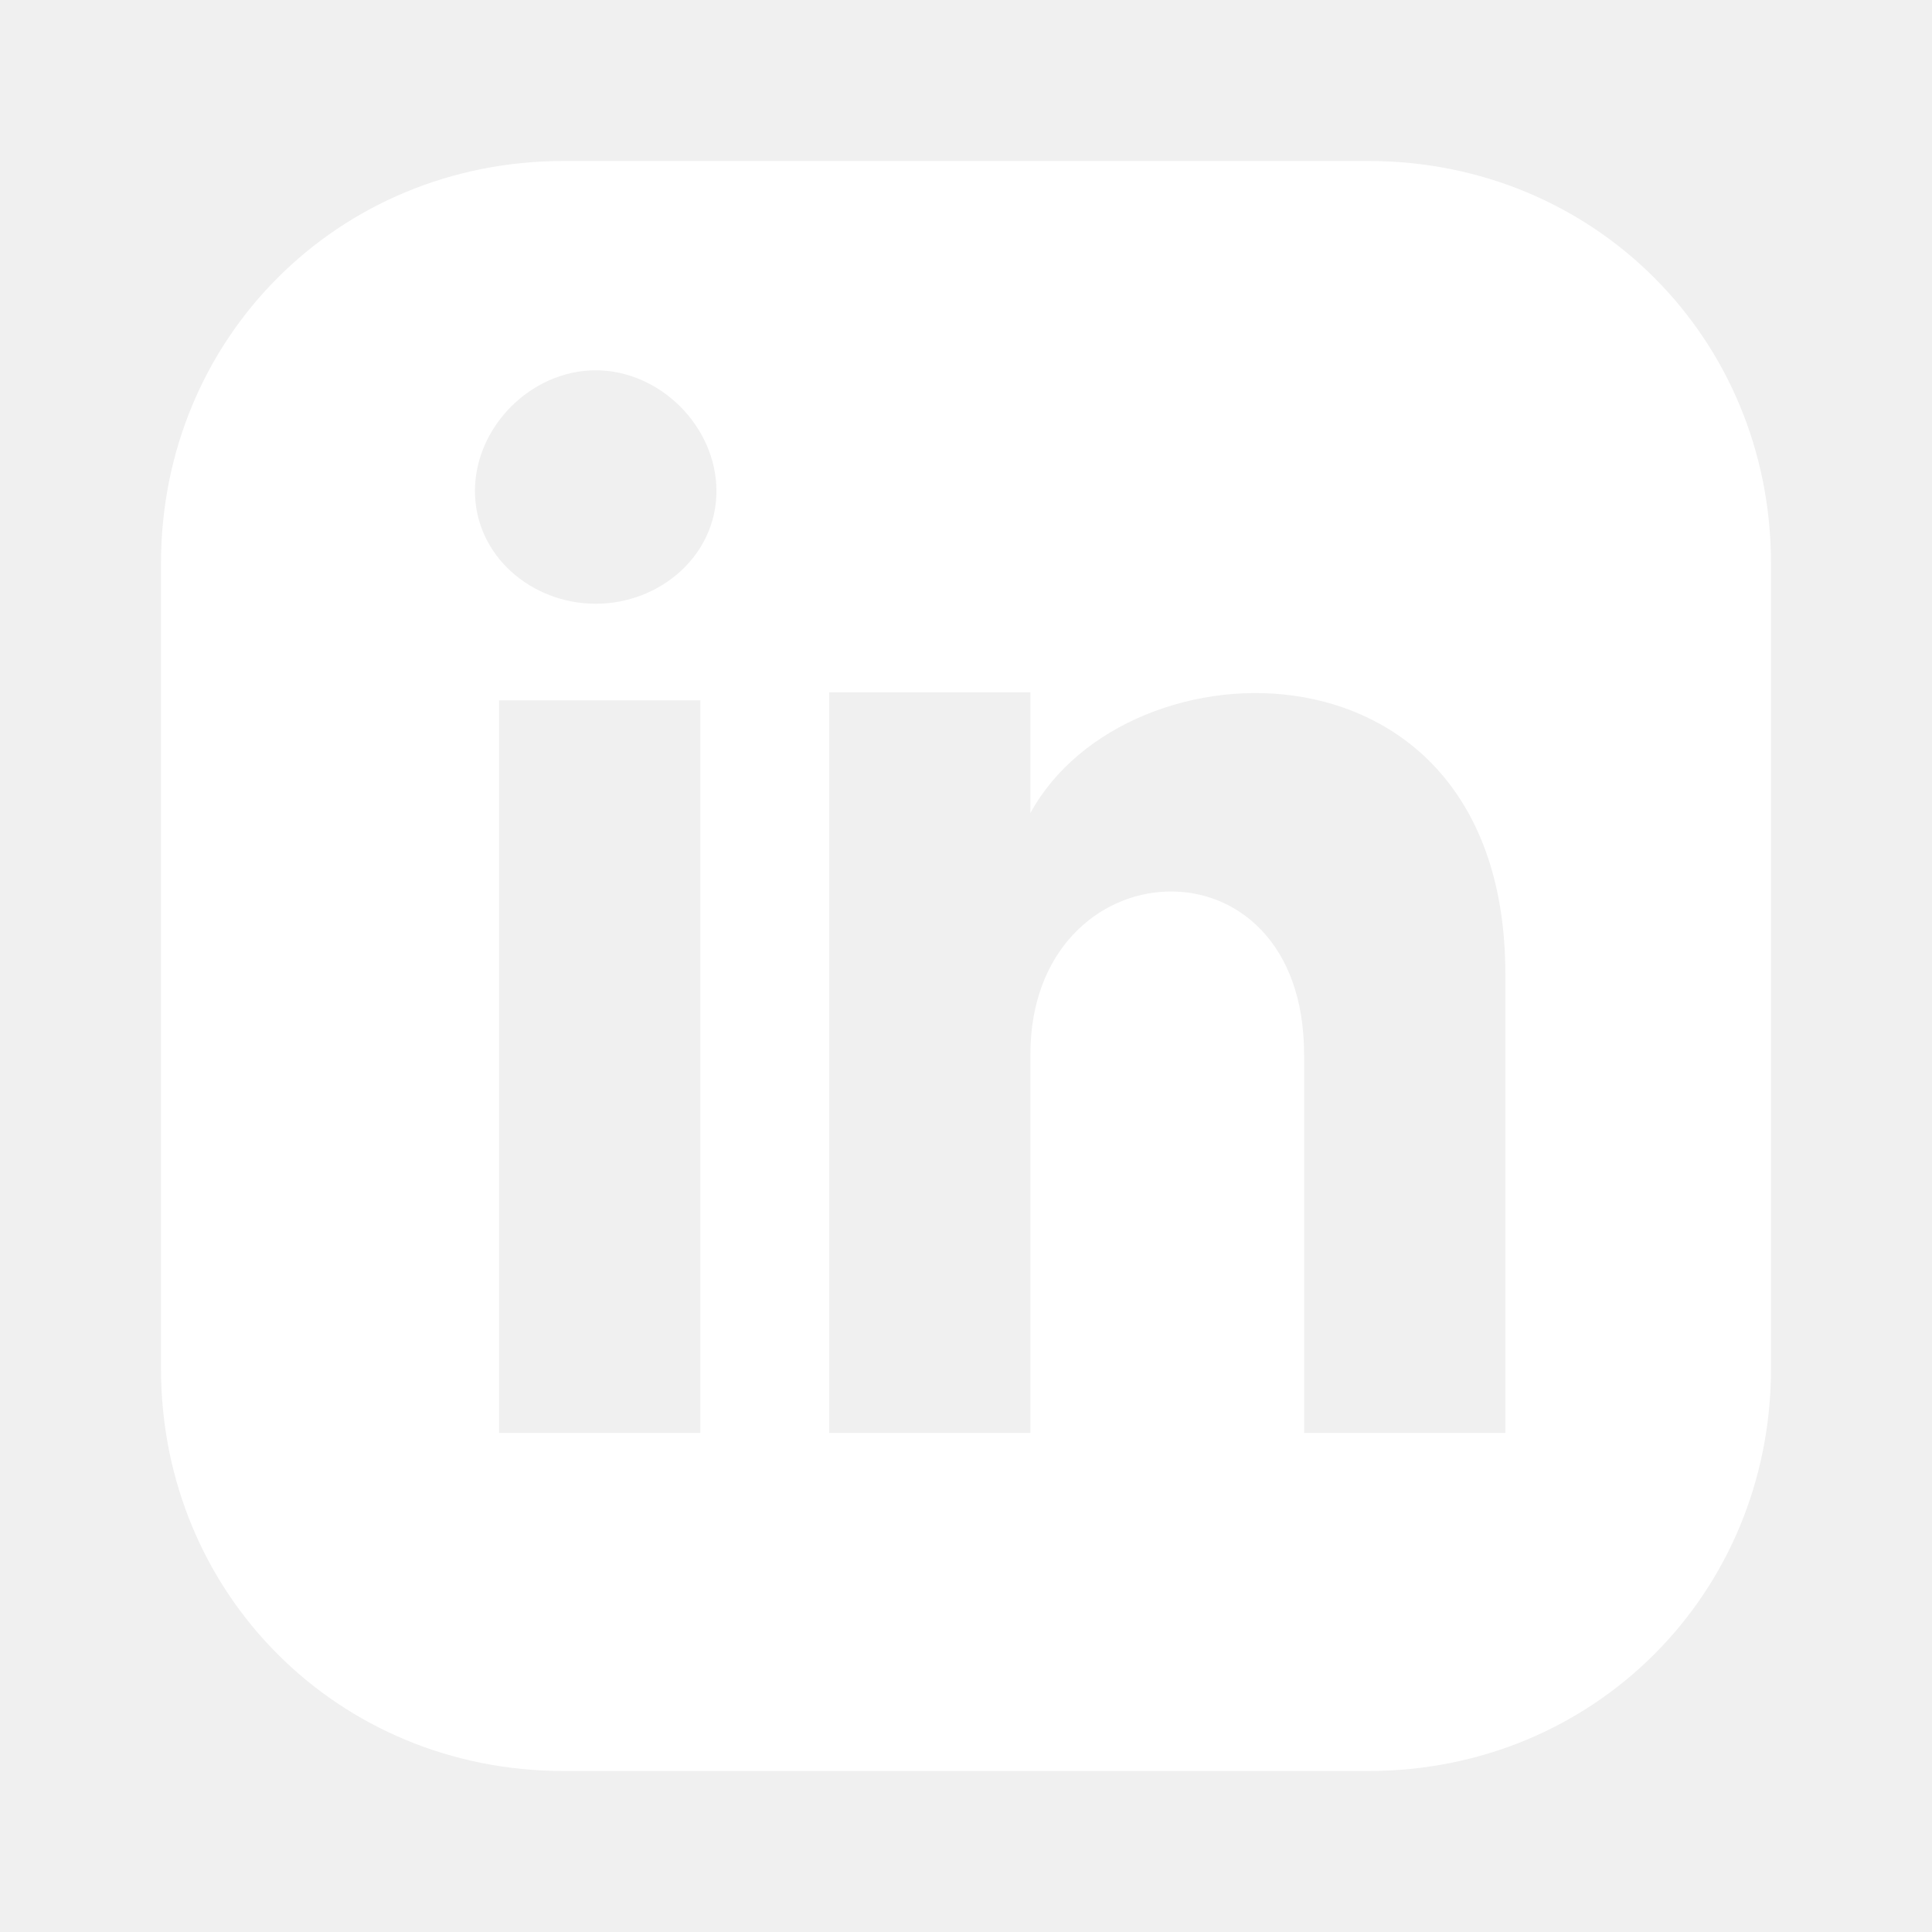
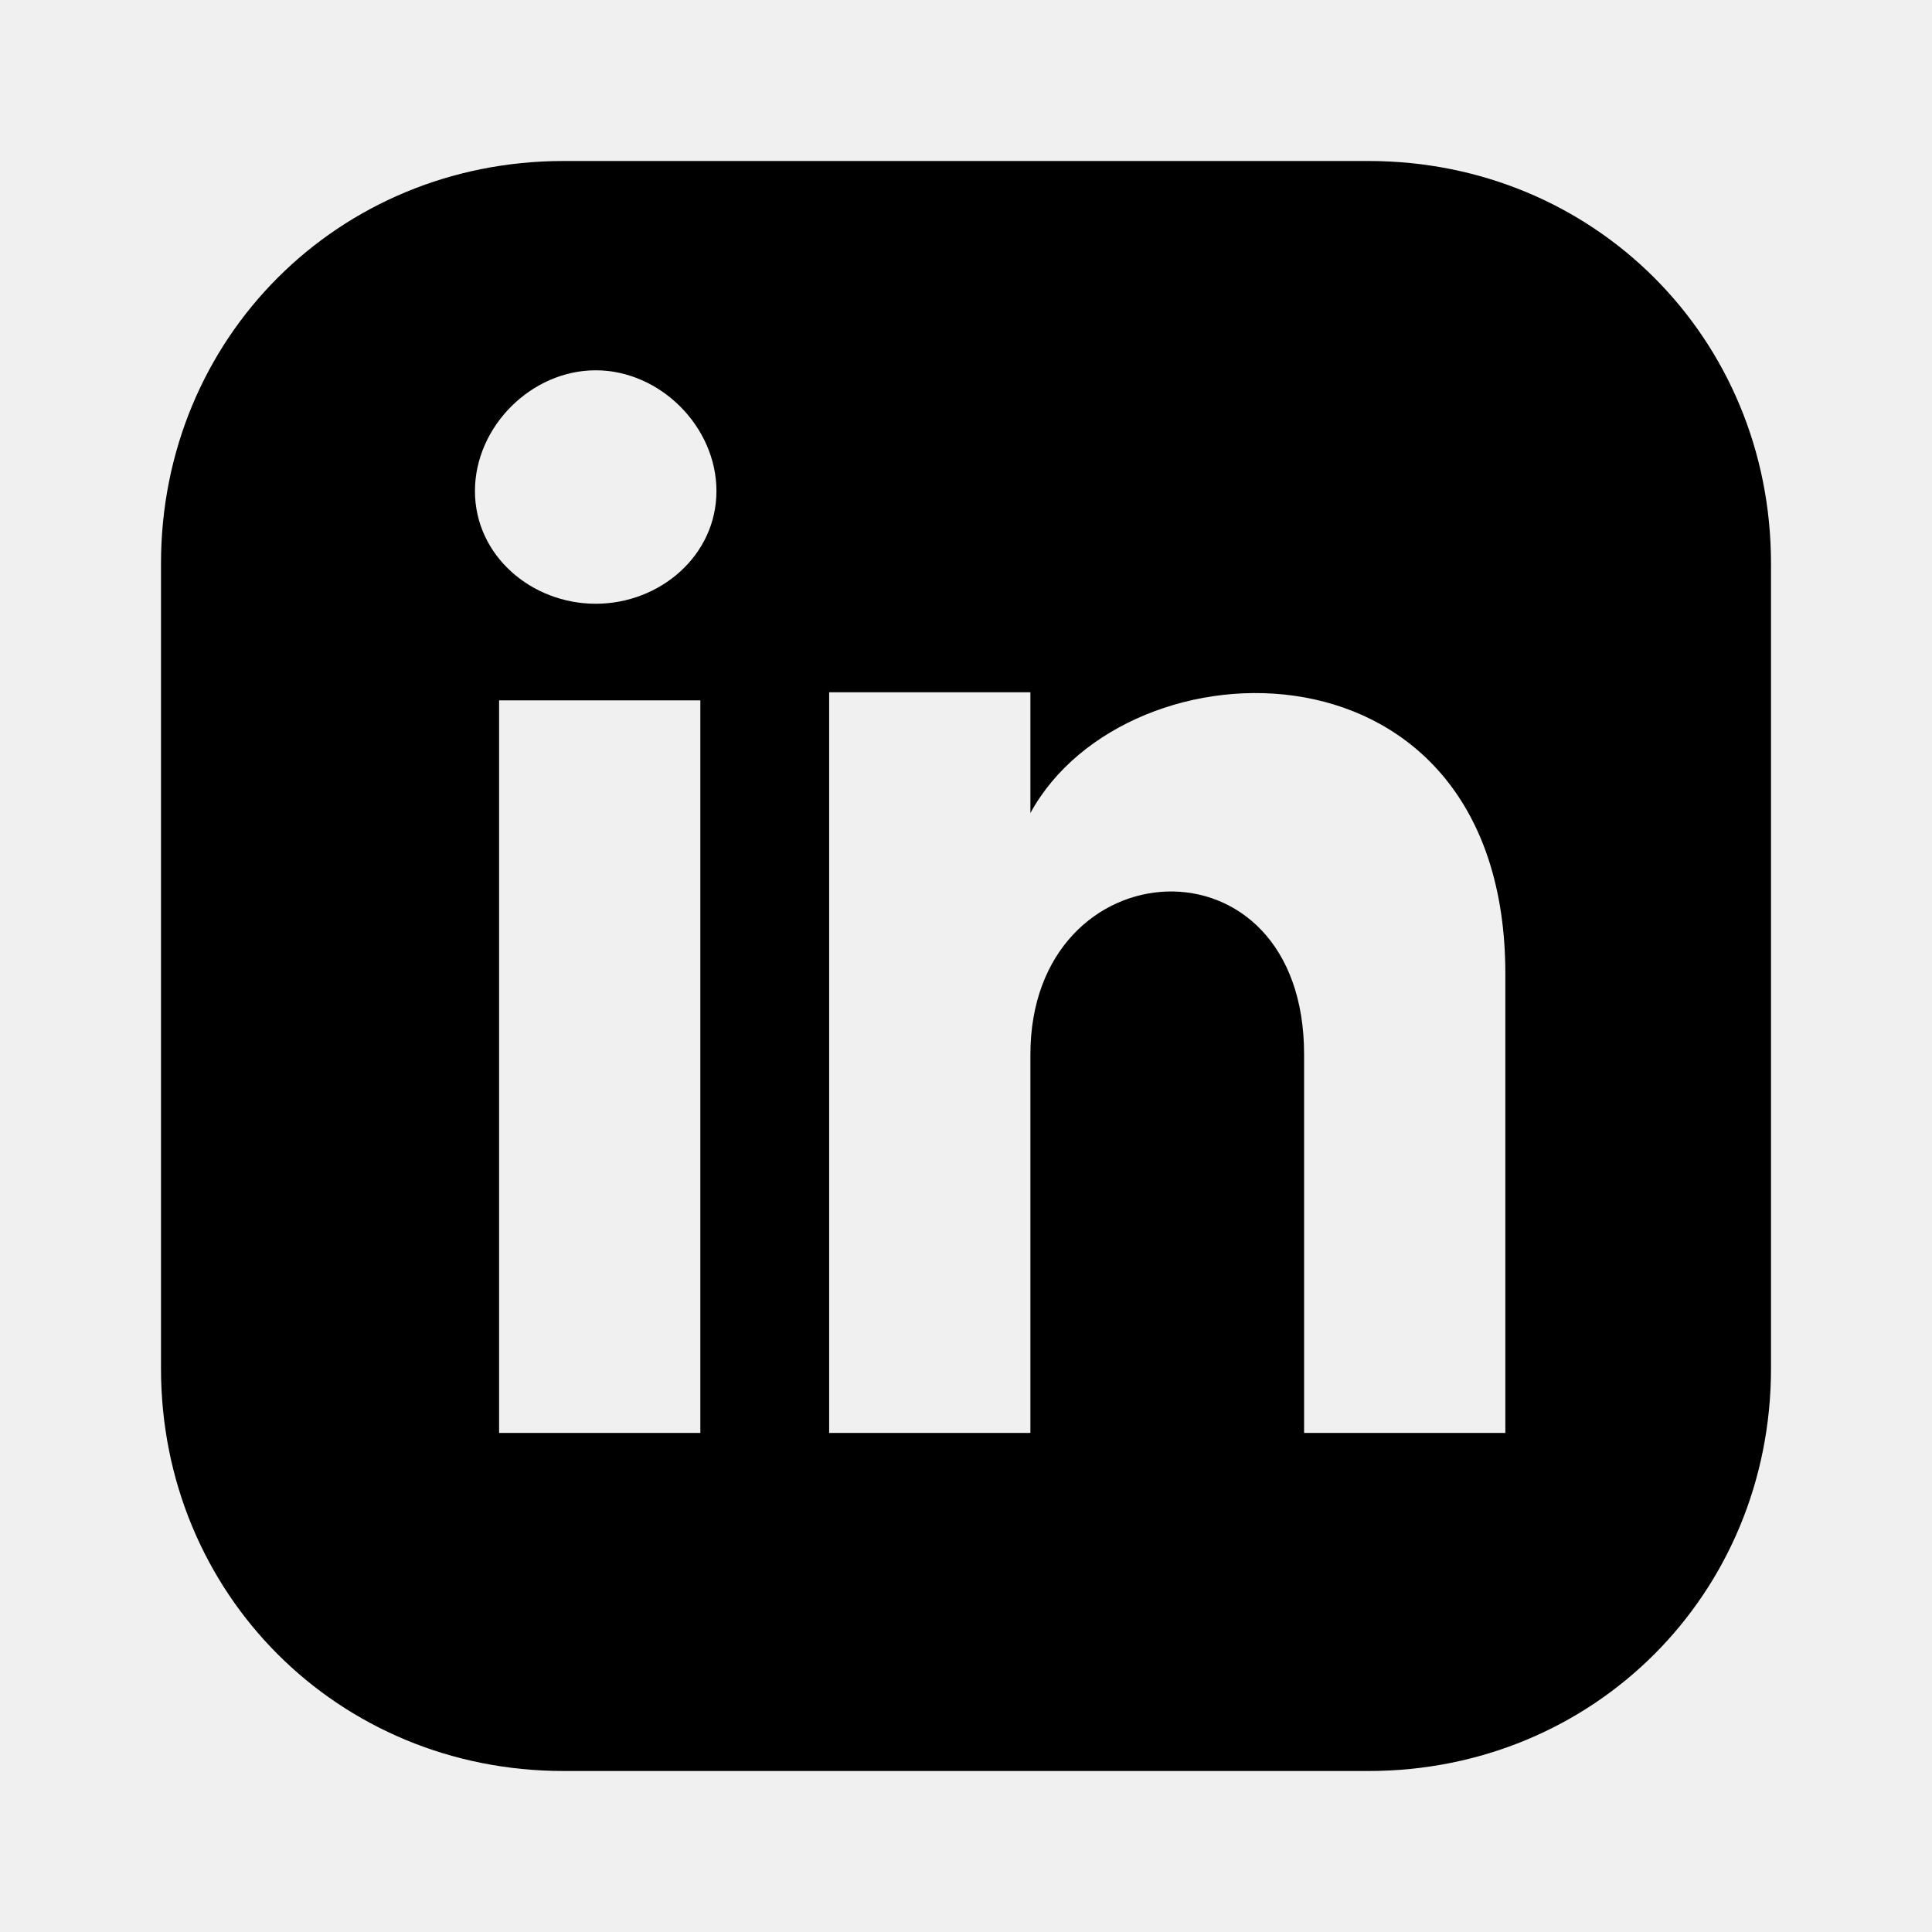
<svg xmlns="http://www.w3.org/2000/svg" version="1.2" viewBox="0 0 24 24" width="24" height="24">
-   <style>.a{fill:#fff}</style>
  <path fill-rule="evenodd" class="a" d="m2 7c0-2.8 2.2-5 5-5h10c2.8 0 5 2.2 5 5v10c0 2.8-2.2 5-5 5h-10c-2.8 0-5-2.2-5-5zm4.2 10.8h2.5v-9.1h-2.5zm2.7-11.7c0-0.8-0.7-1.5-1.5-1.5-0.8 0-1.5 0.7-1.5 1.5 0 0.8 0.7 1.4 1.5 1.4 0.8 0 1.5-0.6 1.5-1.4zm9.8 6c0-4.3-4.7-4.2-5.9-2v-1.5h-2.5v9.2h2.5v-4.7c0-2.6 3.4-2.8 3.4 0v4.7h2.5z" />
</svg>
